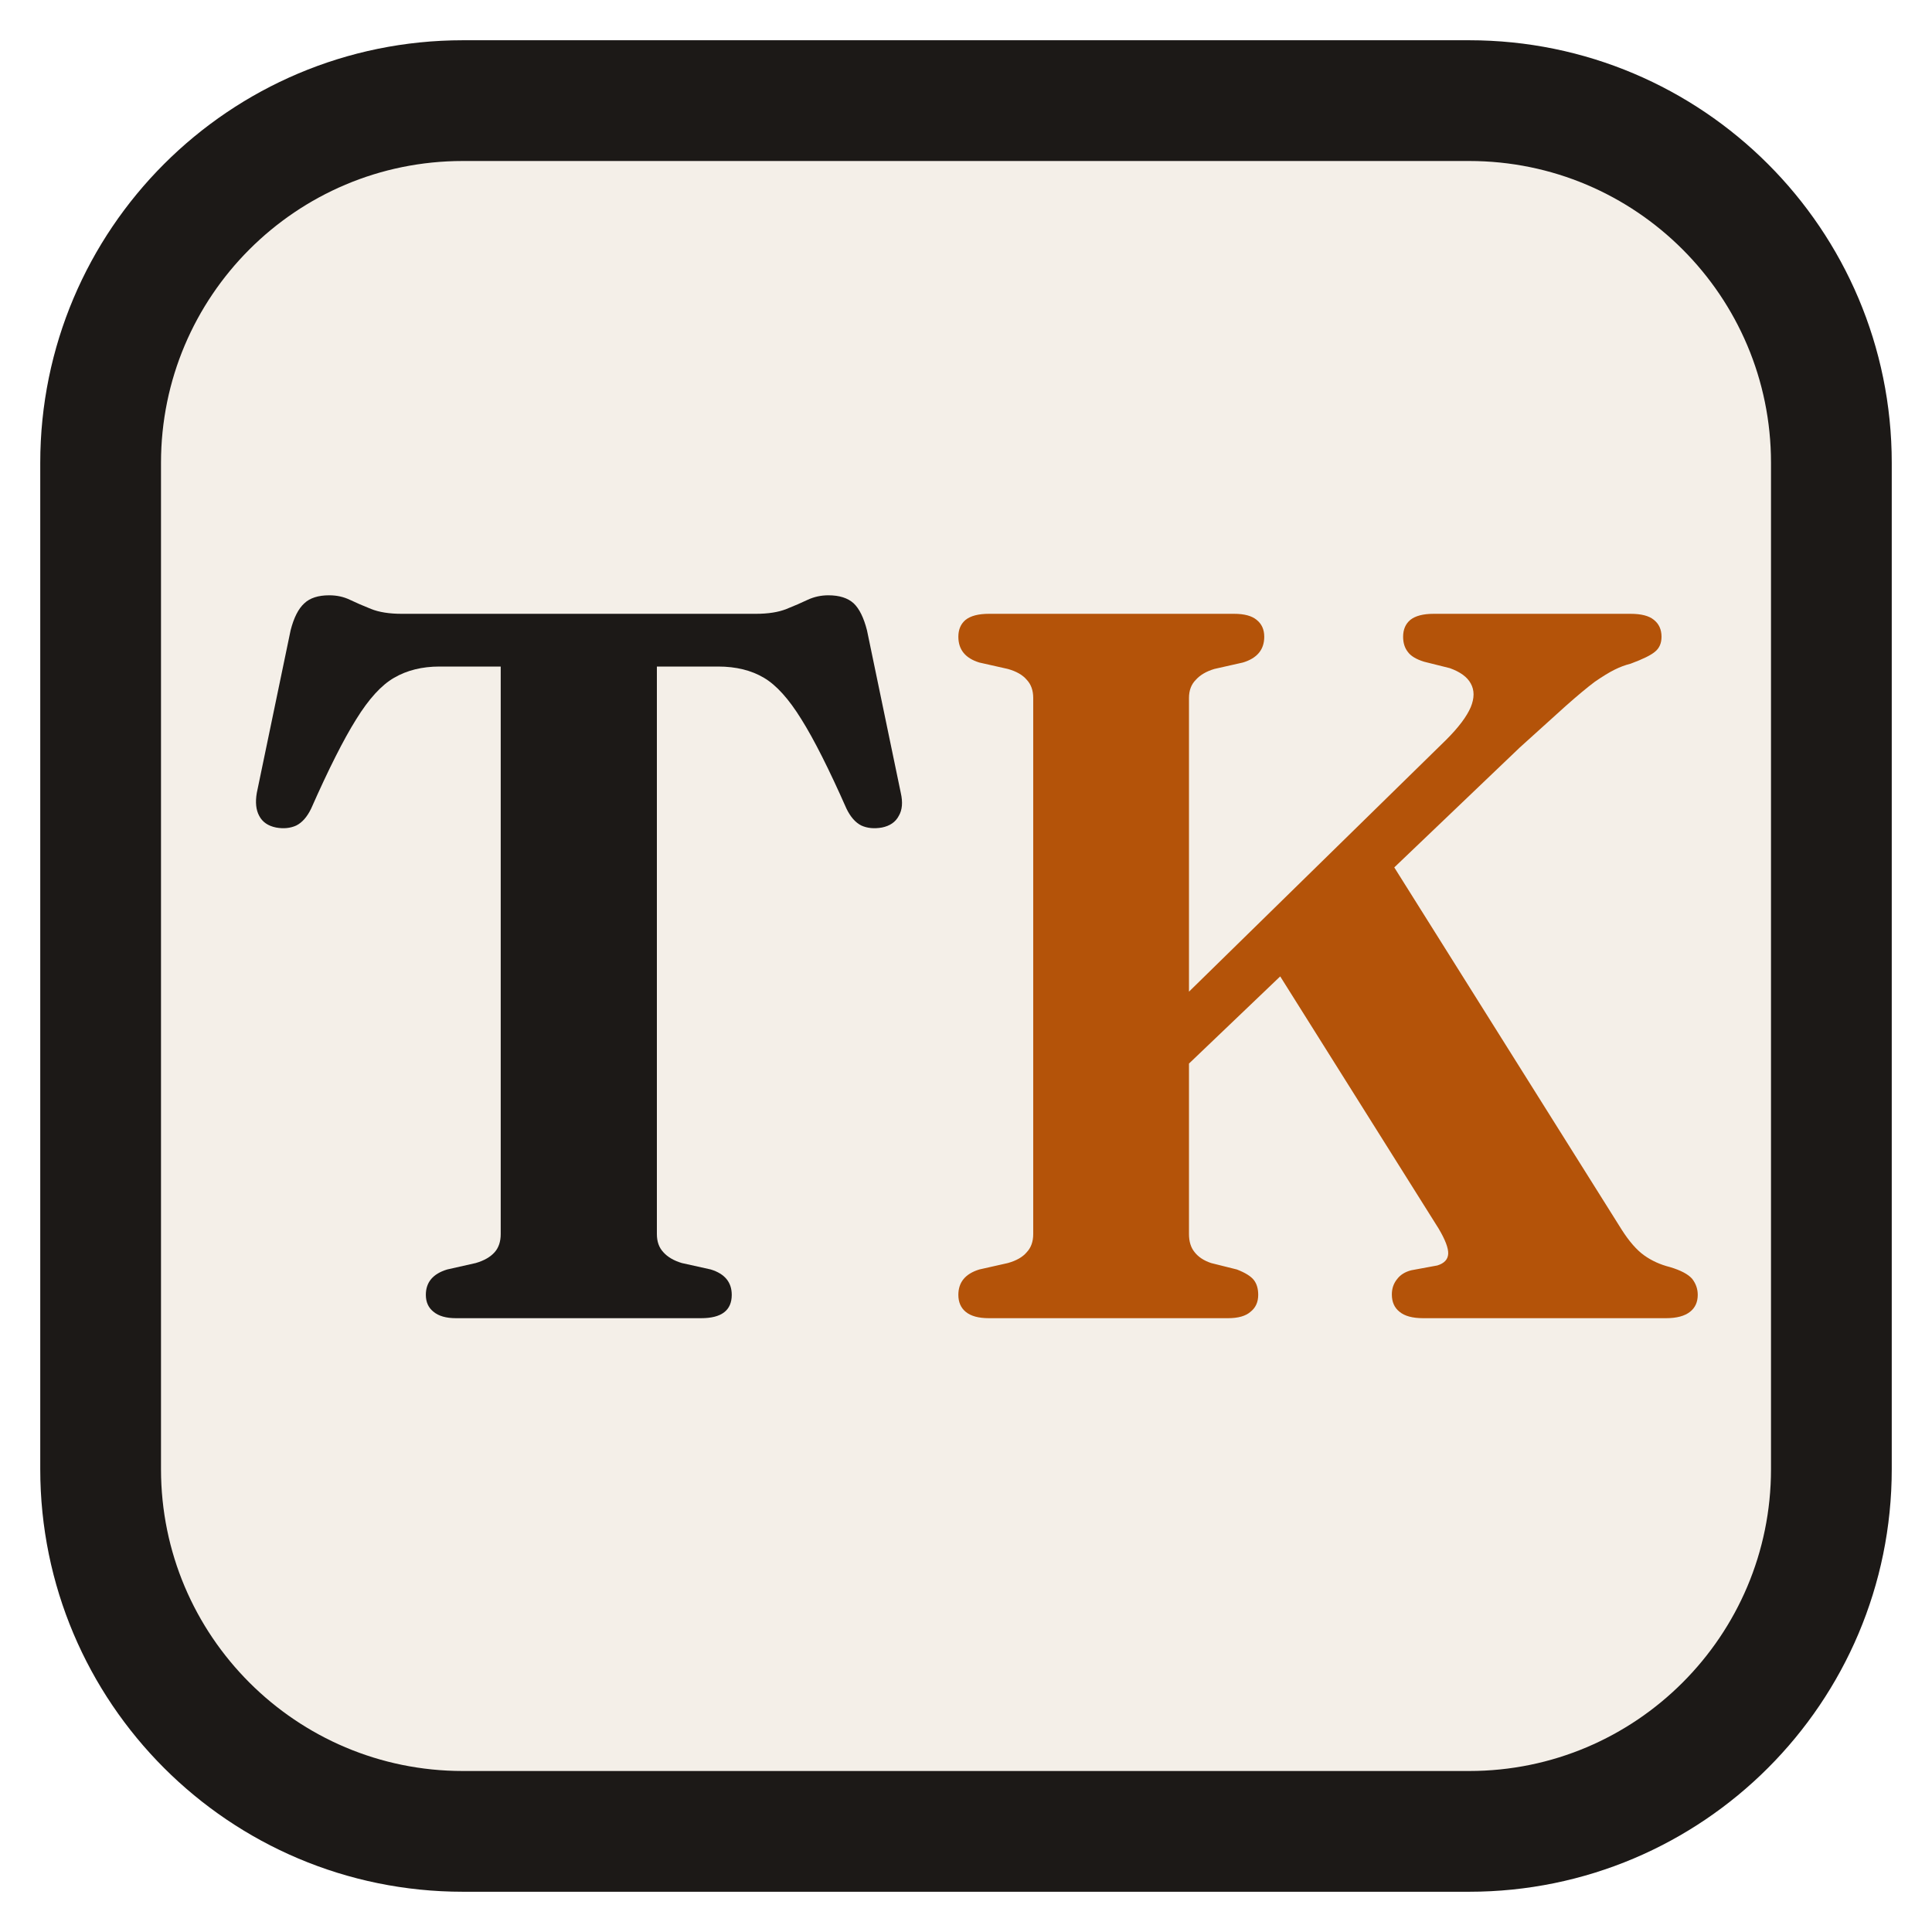
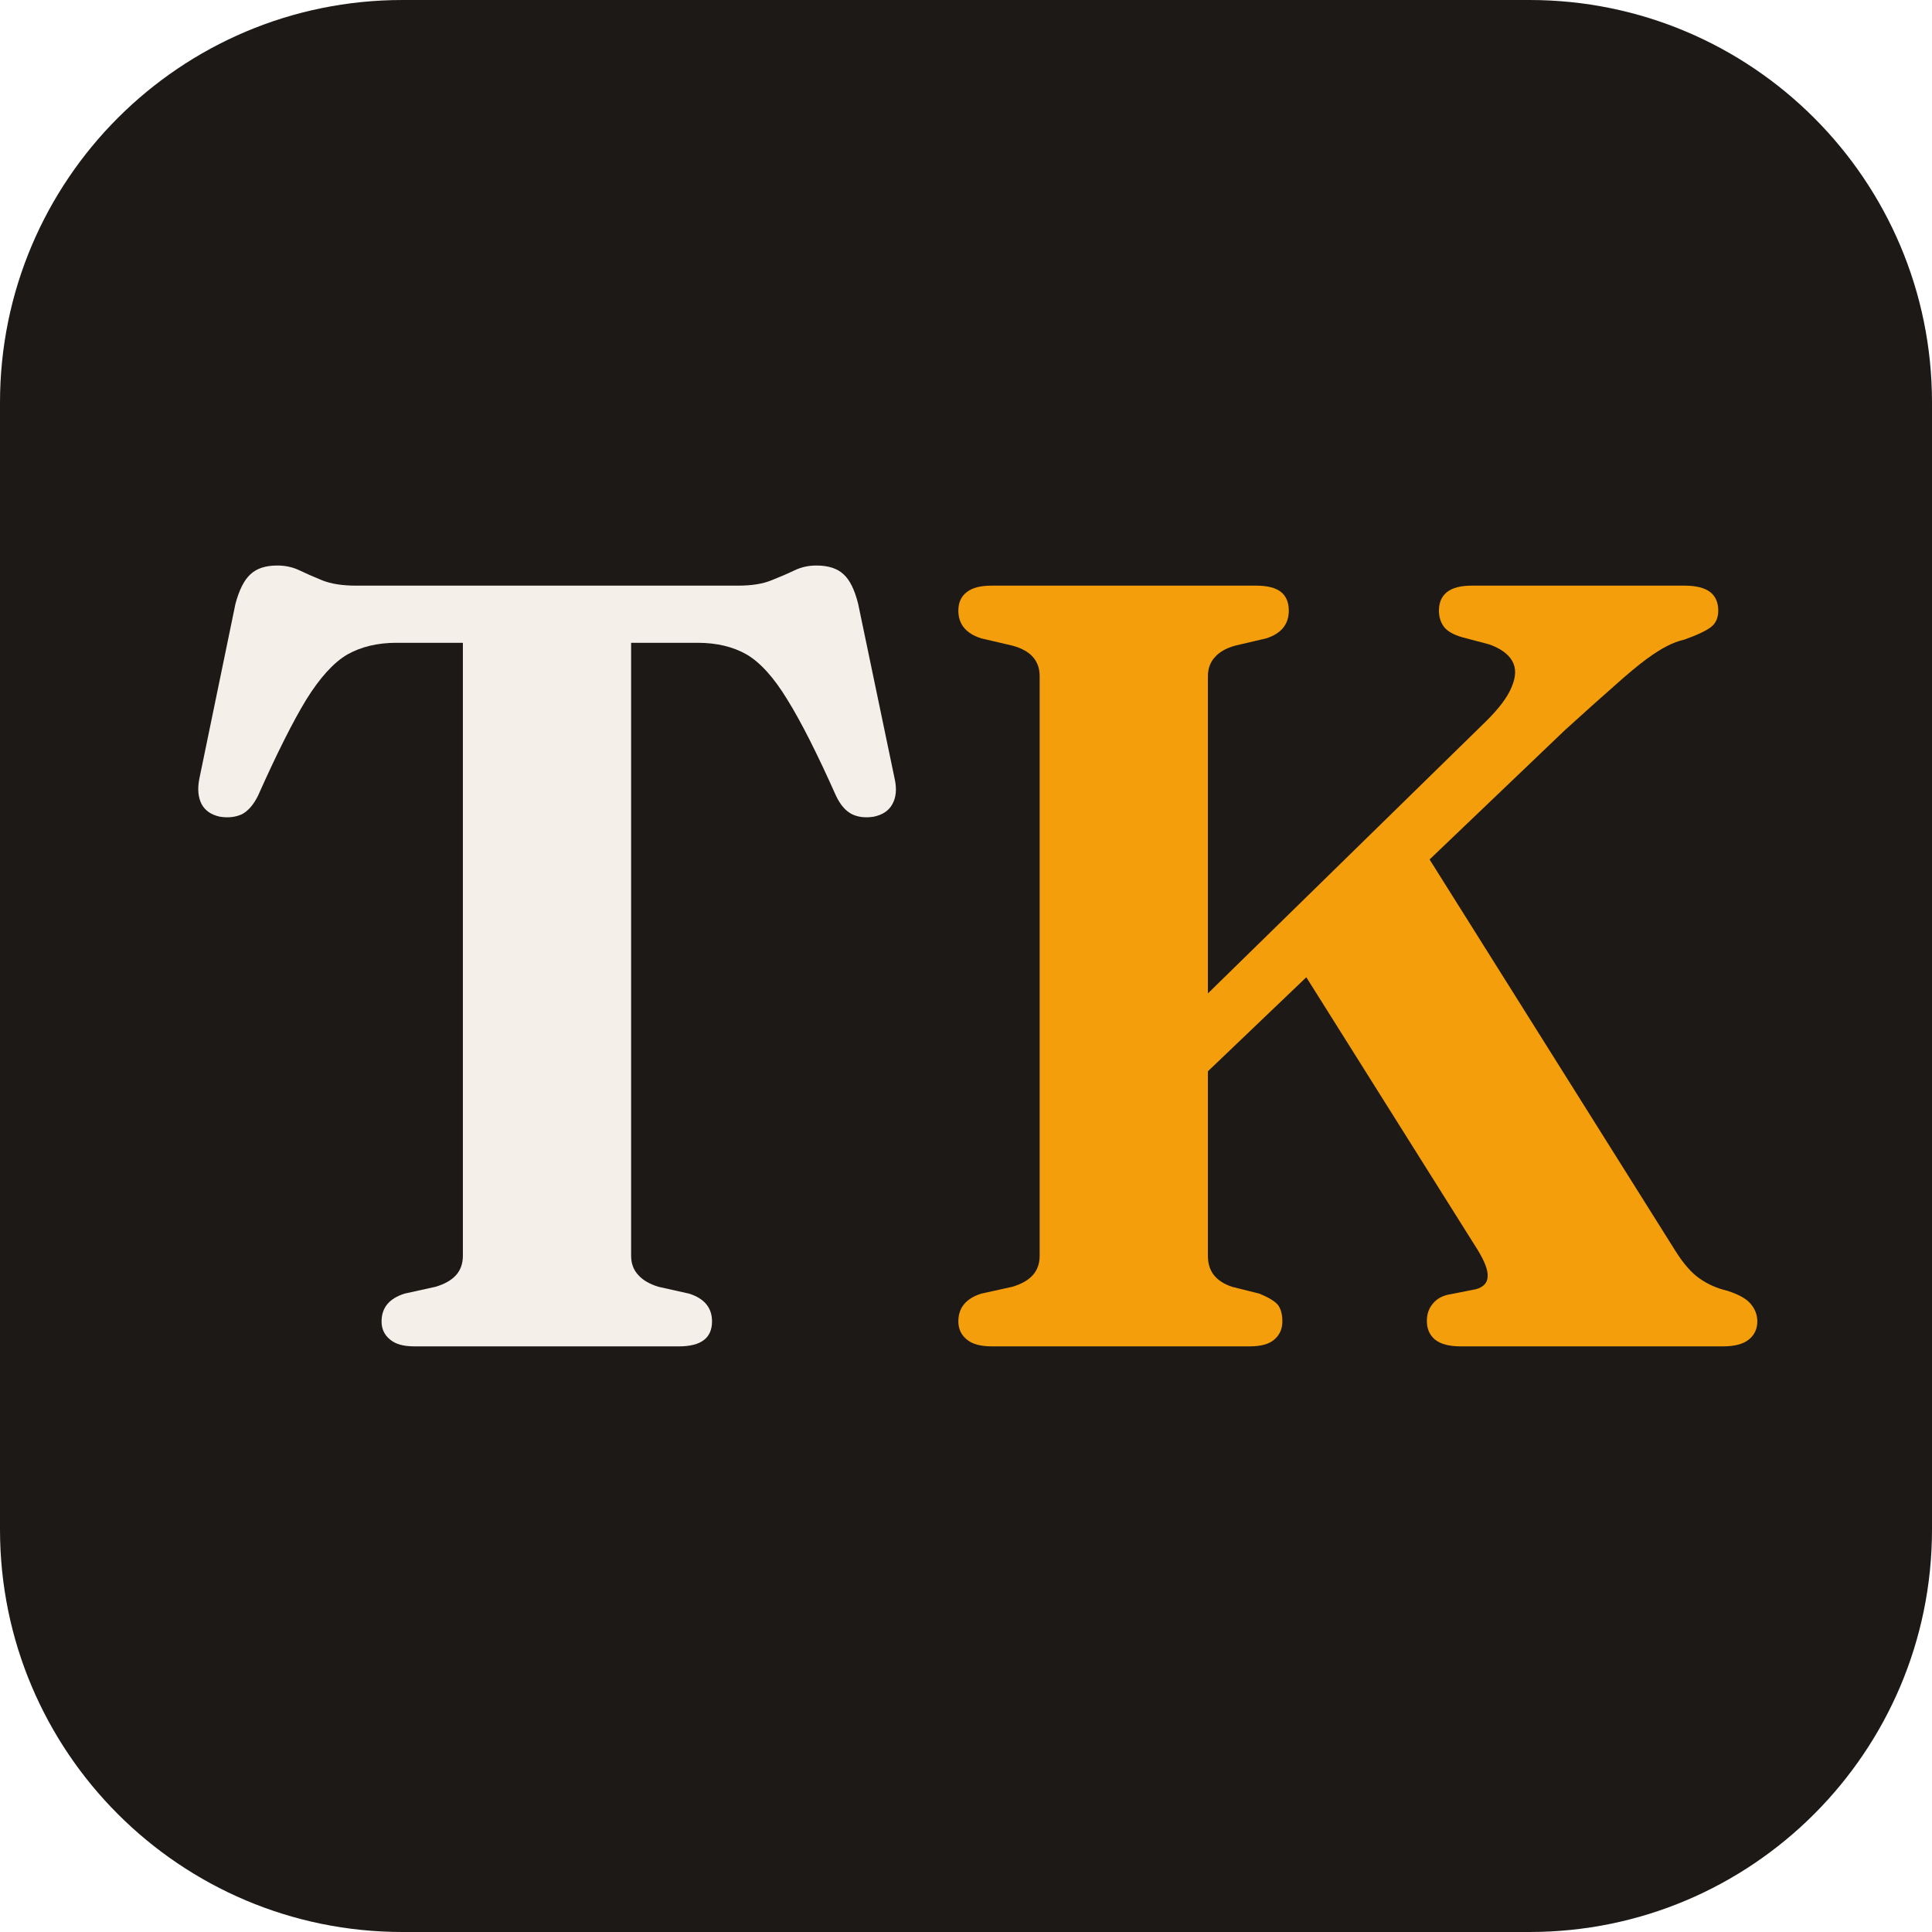
<svg xmlns="http://www.w3.org/2000/svg" viewBox="0 0 48 48">
-   <rect x="2.5" y="2.5" width="43" height="43" rx="9" fill="#f4efe8" stroke="#1c1917" stroke-width="3" />
-   <path d="M9.98 15.25H18.78Q19.24 15.25 19.54 15.13Q19.84 15.01 20.07 14.9Q20.31 14.79 20.58 14.79Q20.99 14.79 21.21 14.99Q21.42 15.19 21.54 15.66L22.38 19.7Q22.46 20.05 22.33 20.27Q22.21 20.5 21.91 20.56Q21.62 20.61 21.4 20.51Q21.18 20.4 21.03 20.09Q20.38 18.62 19.91 17.87Q19.44 17.11 18.98 16.84Q18.51 16.56 17.84 16.56H16.32V30.66Q16.32 30.94 16.48 31.11Q16.64 31.29 16.94 31.38L17.66 31.54Q18.18 31.7 18.18 32.17Q18.18 32.75 17.42 32.75H11.33Q10.96 32.75 10.77 32.59Q10.58 32.44 10.58 32.17Q10.58 31.7 11.11 31.54L11.82 31.38Q12.13 31.29 12.29 31.11Q12.44 30.94 12.44 30.66V16.56H10.92Q10.27 16.56 9.79 16.84Q9.32 17.11 8.85 17.87Q8.38 18.62 7.73 20.09Q7.58 20.4 7.36 20.51Q7.14 20.61 6.86 20.56Q6.56 20.5 6.44 20.27Q6.32 20.05 6.38 19.7L7.22 15.66Q7.34 15.19 7.56 14.99Q7.77 14.79 8.18 14.79Q8.46 14.79 8.69 14.9Q8.92 15.01 9.22 15.13Q9.52 15.25 9.98 15.25Z" fill="#1c1917" />
-   <path d="M28.21 25.94 35.93 18.38Q36.39 17.92 36.54 17.57Q36.68 17.23 36.54 16.98Q36.41 16.74 36.02 16.6L35.38 16.44Q35.09 16.35 34.98 16.2Q34.86 16.05 34.86 15.82Q34.86 15.55 35.04 15.4Q35.23 15.25 35.62 15.25H40.51Q40.91 15.25 41.09 15.4Q41.28 15.55 41.28 15.82Q41.28 16.06 41.12 16.19Q40.97 16.32 40.51 16.49Q40.31 16.54 40.11 16.64Q39.91 16.74 39.62 16.94Q39.34 17.15 38.9 17.54Q38.46 17.94 37.76 18.57L28.78 27.15ZM31.33 23.5 34.32 21.04 40.29 30.55Q40.57 30.99 40.85 31.19Q41.13 31.39 41.49 31.48Q41.89 31.6 42.04 31.77Q42.18 31.95 42.18 32.17Q42.18 32.44 41.99 32.59Q41.79 32.75 41.39 32.75H35.36Q34.96 32.75 34.77 32.59Q34.58 32.44 34.58 32.16Q34.58 31.94 34.71 31.78Q34.83 31.62 35.06 31.56L35.71 31.44Q35.97 31.36 35.98 31.15Q35.99 30.94 35.74 30.52ZM29.54 30.66Q29.54 30.94 29.68 31.11Q29.82 31.29 30.09 31.38L30.73 31.54Q31.04 31.66 31.15 31.8Q31.26 31.94 31.26 32.17Q31.26 32.44 31.07 32.59Q30.89 32.75 30.51 32.75H24.57Q24.18 32.75 23.99 32.59Q23.81 32.44 23.81 32.17Q23.81 31.7 24.33 31.54L25.04 31.38Q25.36 31.29 25.51 31.11Q25.67 30.94 25.67 30.66V17.34Q25.67 17.06 25.51 16.89Q25.36 16.71 25.04 16.62L24.33 16.46Q23.81 16.3 23.81 15.82Q23.81 15.55 23.99 15.4Q24.18 15.25 24.57 15.25H30.66Q31.04 15.25 31.22 15.4Q31.41 15.55 31.41 15.82Q31.41 16.3 30.88 16.46L30.17 16.62Q29.87 16.71 29.71 16.89Q29.54 17.06 29.54 17.34Z" fill="#b45309" />
+   <rect width="48" height="48" rx="10" fill="#1c1917" />
+   <path d="M8.84 14.55H18.34Q18.84 14.55 19.16 14.42Q19.49 14.29 19.74 14.17Q19.99 14.05 20.28 14.05Q20.73 14.05 20.96 14.27Q21.19 14.48 21.32 15L22.23 19.36Q22.31 19.73 22.17 19.98Q22.04 20.22 21.71 20.29Q21.4 20.34 21.17 20.23Q20.93 20.11 20.77 19.77Q20.07 18.2 19.56 17.38Q19.06 16.56 18.55 16.26Q18.04 15.97 17.33 15.97H15.68V31.2Q15.68 31.49 15.86 31.68Q16.03 31.87 16.36 31.97L17.12 32.14Q17.69 32.32 17.69 32.83Q17.69 33.45 16.87 33.45H10.29Q9.89 33.45 9.69 33.28Q9.48 33.11 9.48 32.83Q9.48 32.32 10.05 32.14L10.82 31.97Q11.16 31.87 11.33 31.68Q11.5 31.49 11.5 31.2V15.97H9.85Q9.15 15.97 8.63 16.26Q8.12 16.56 7.61 17.38Q7.11 18.2 6.41 19.77Q6.24 20.11 6.01 20.23Q5.77 20.34 5.46 20.29Q5.14 20.22 5.01 19.98Q4.88 19.73 4.95 19.36L5.85 15Q5.99 14.48 6.22 14.27Q6.45 14.05 6.89 14.05Q7.19 14.05 7.44 14.17Q7.69 14.29 8.01 14.42Q8.34 14.55 8.84 14.55Z" fill="#f4efe8" />
+   <path d="M28.57 26.09 36.91 17.93Q37.41 17.44 37.56 17.06Q37.72 16.68 37.57 16.42Q37.42 16.16 37 16.01L36.32 15.83Q36.01 15.74 35.88 15.58Q35.75 15.41 35.75 15.17Q35.75 14.87 35.95 14.71Q36.15 14.55 36.57 14.55H41.85Q42.28 14.55 42.49 14.71Q42.69 14.87 42.69 15.17Q42.69 15.43 42.52 15.57Q42.35 15.71 41.85 15.89Q41.63 15.94 41.42 16.05Q41.2 16.16 40.9 16.38Q40.6 16.6 40.12 17.03Q39.64 17.45 38.88 18.14L29.19 27.4ZM31.94 23.46 35.17 20.8 41.62 31.07Q41.92 31.55 42.22 31.76Q42.53 31.98 42.92 32.07Q43.35 32.21 43.5 32.4Q43.66 32.59 43.66 32.83Q43.66 33.11 43.45 33.28Q43.24 33.45 42.81 33.45H36.29Q35.86 33.45 35.65 33.28Q35.45 33.11 35.45 32.82Q35.45 32.57 35.59 32.4Q35.72 32.23 35.96 32.17L36.67 32.03Q36.95 31.95 36.96 31.72Q36.98 31.49 36.71 31.05ZM30.01 31.2Q30.01 31.49 30.16 31.68Q30.31 31.87 30.61 31.97L31.29 32.14Q31.63 32.28 31.75 32.42Q31.86 32.57 31.86 32.83Q31.86 33.11 31.66 33.28Q31.47 33.45 31.05 33.45H24.64Q24.22 33.45 24.02 33.28Q23.81 33.11 23.81 32.83Q23.81 32.32 24.38 32.14L25.15 31.97Q25.49 31.87 25.66 31.68Q25.83 31.49 25.83 31.2V16.8Q25.83 16.51 25.66 16.32Q25.49 16.13 25.15 16.04L24.38 15.86Q23.81 15.68 23.81 15.17Q23.81 14.87 24.02 14.71Q24.22 14.55 24.64 14.55H31.21Q31.63 14.55 31.83 14.71Q32.02 14.87 32.02 15.17Q32.02 15.68 31.46 15.86L30.69 16.04Q30.36 16.13 30.19 16.32Q30.01 16.51 30.01 16.8Z" fill="#f59e0b" />
</svg>
